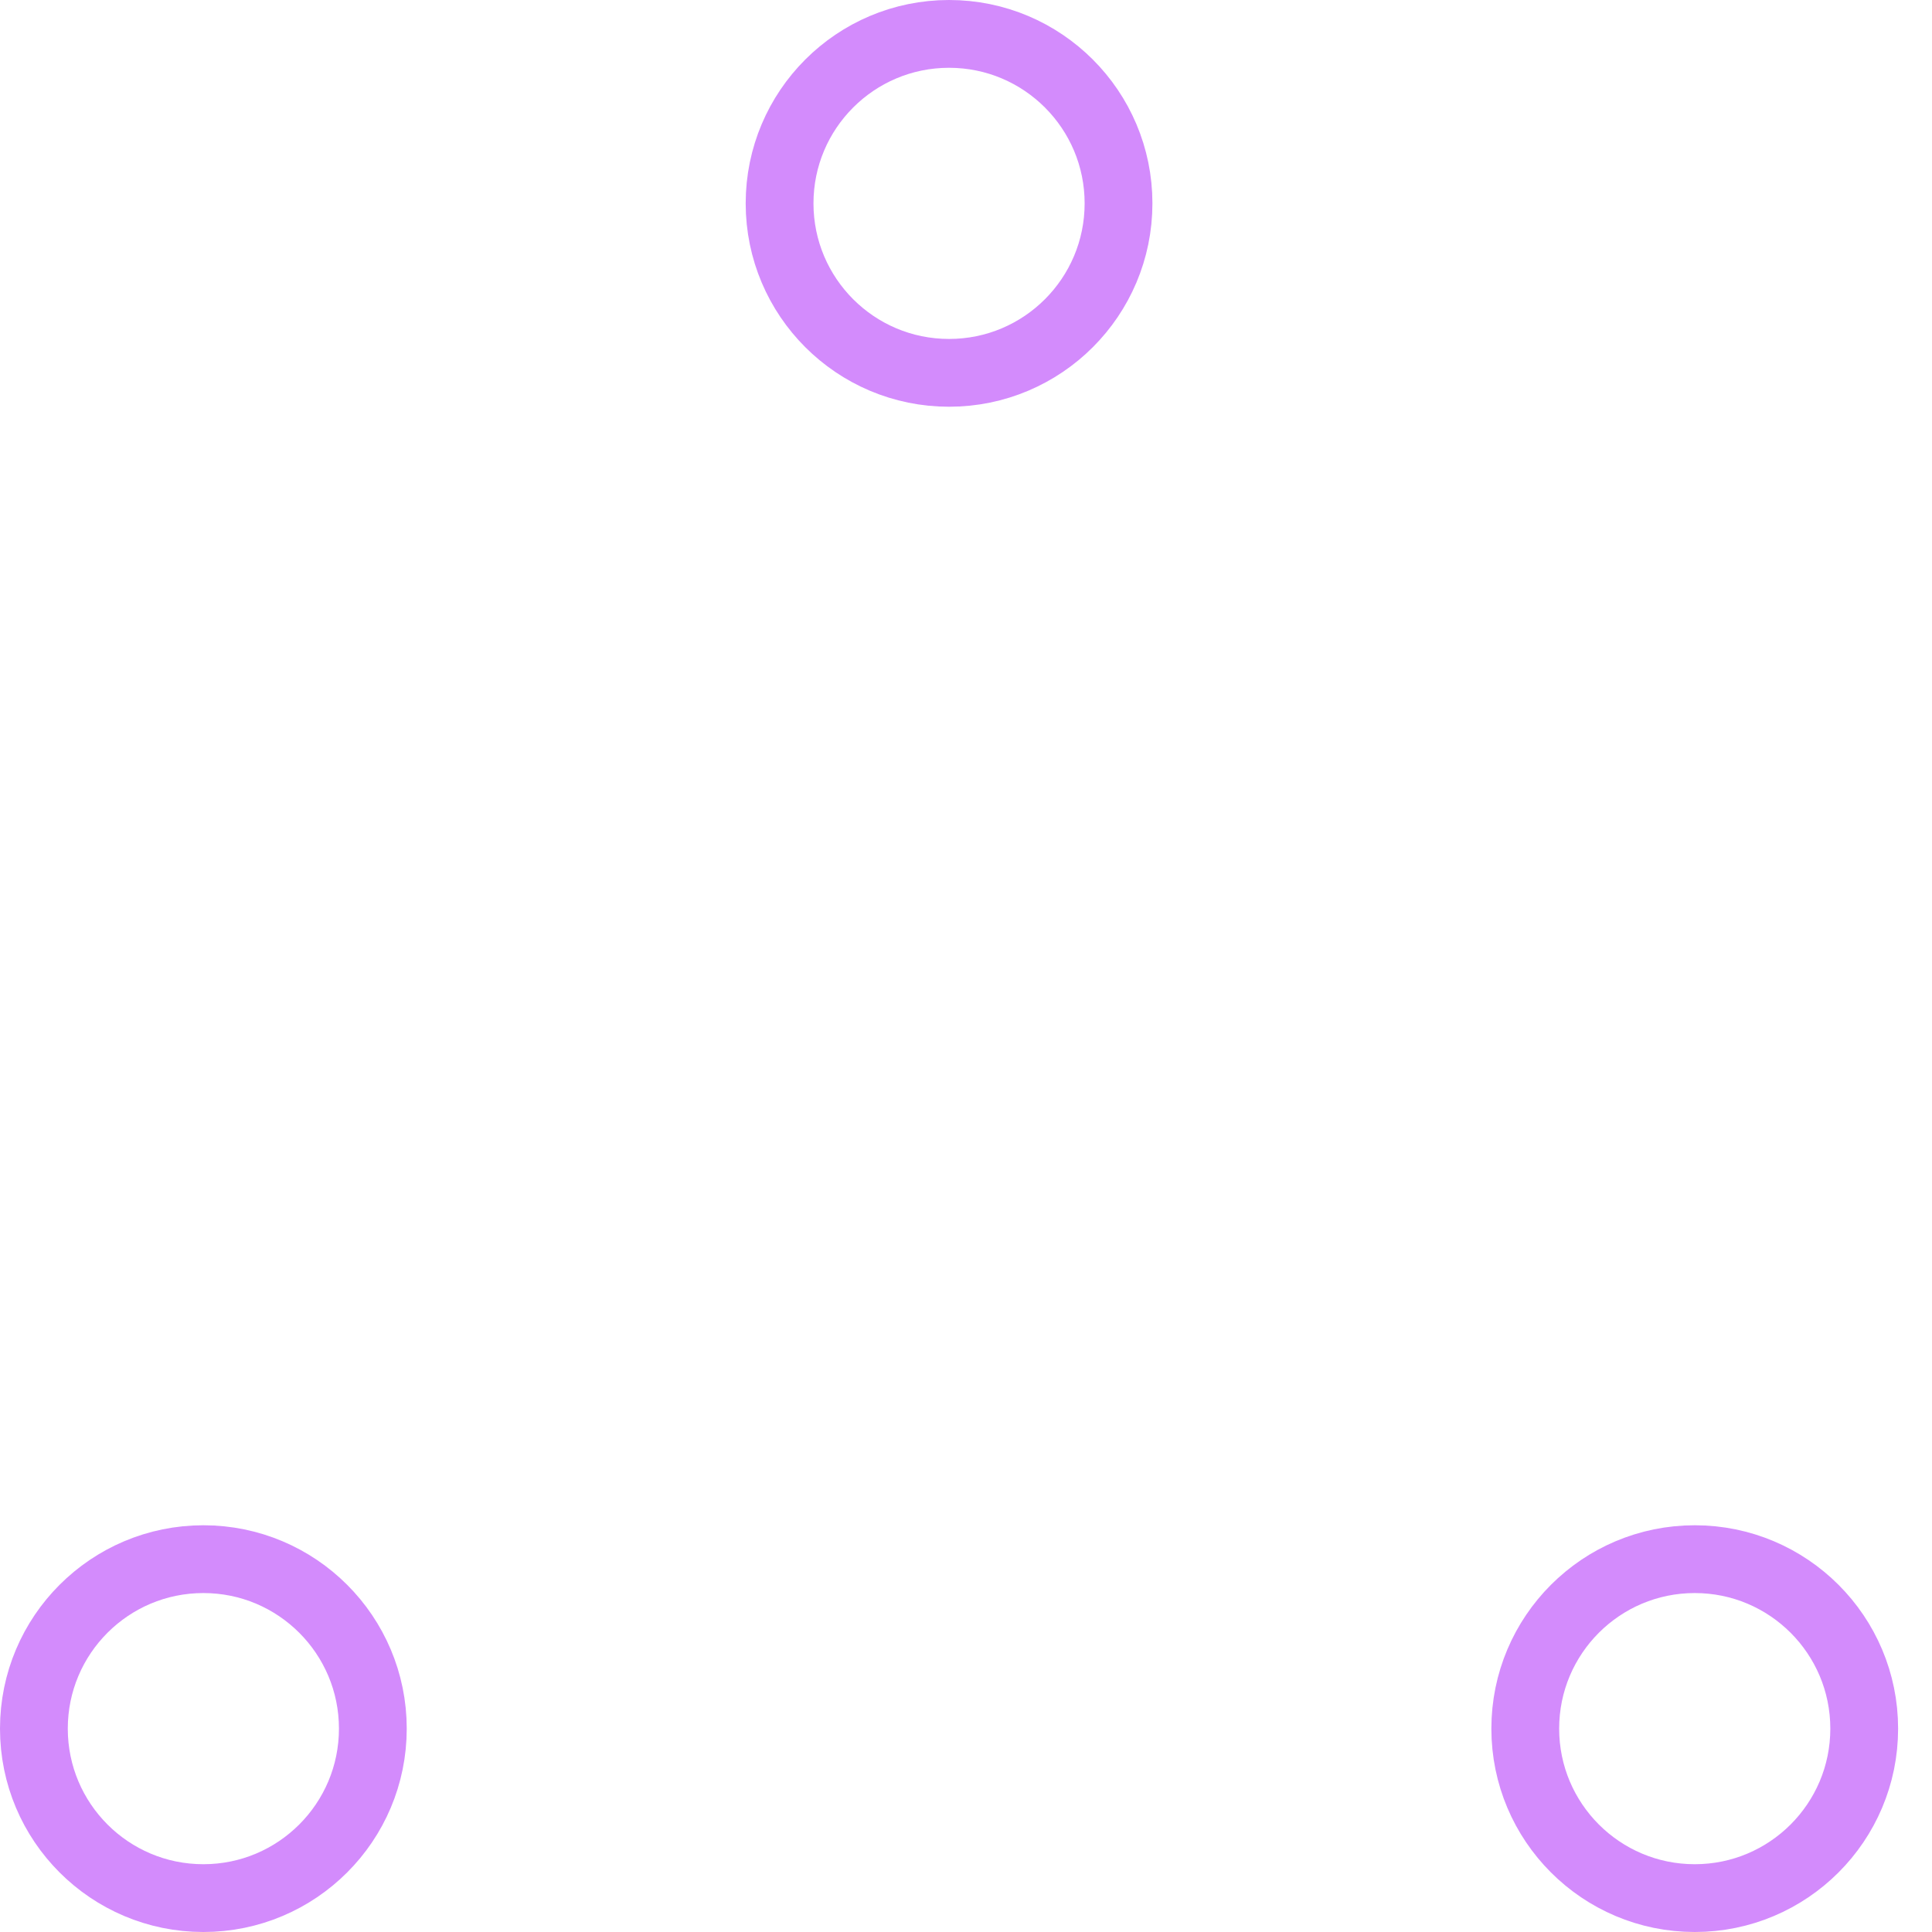
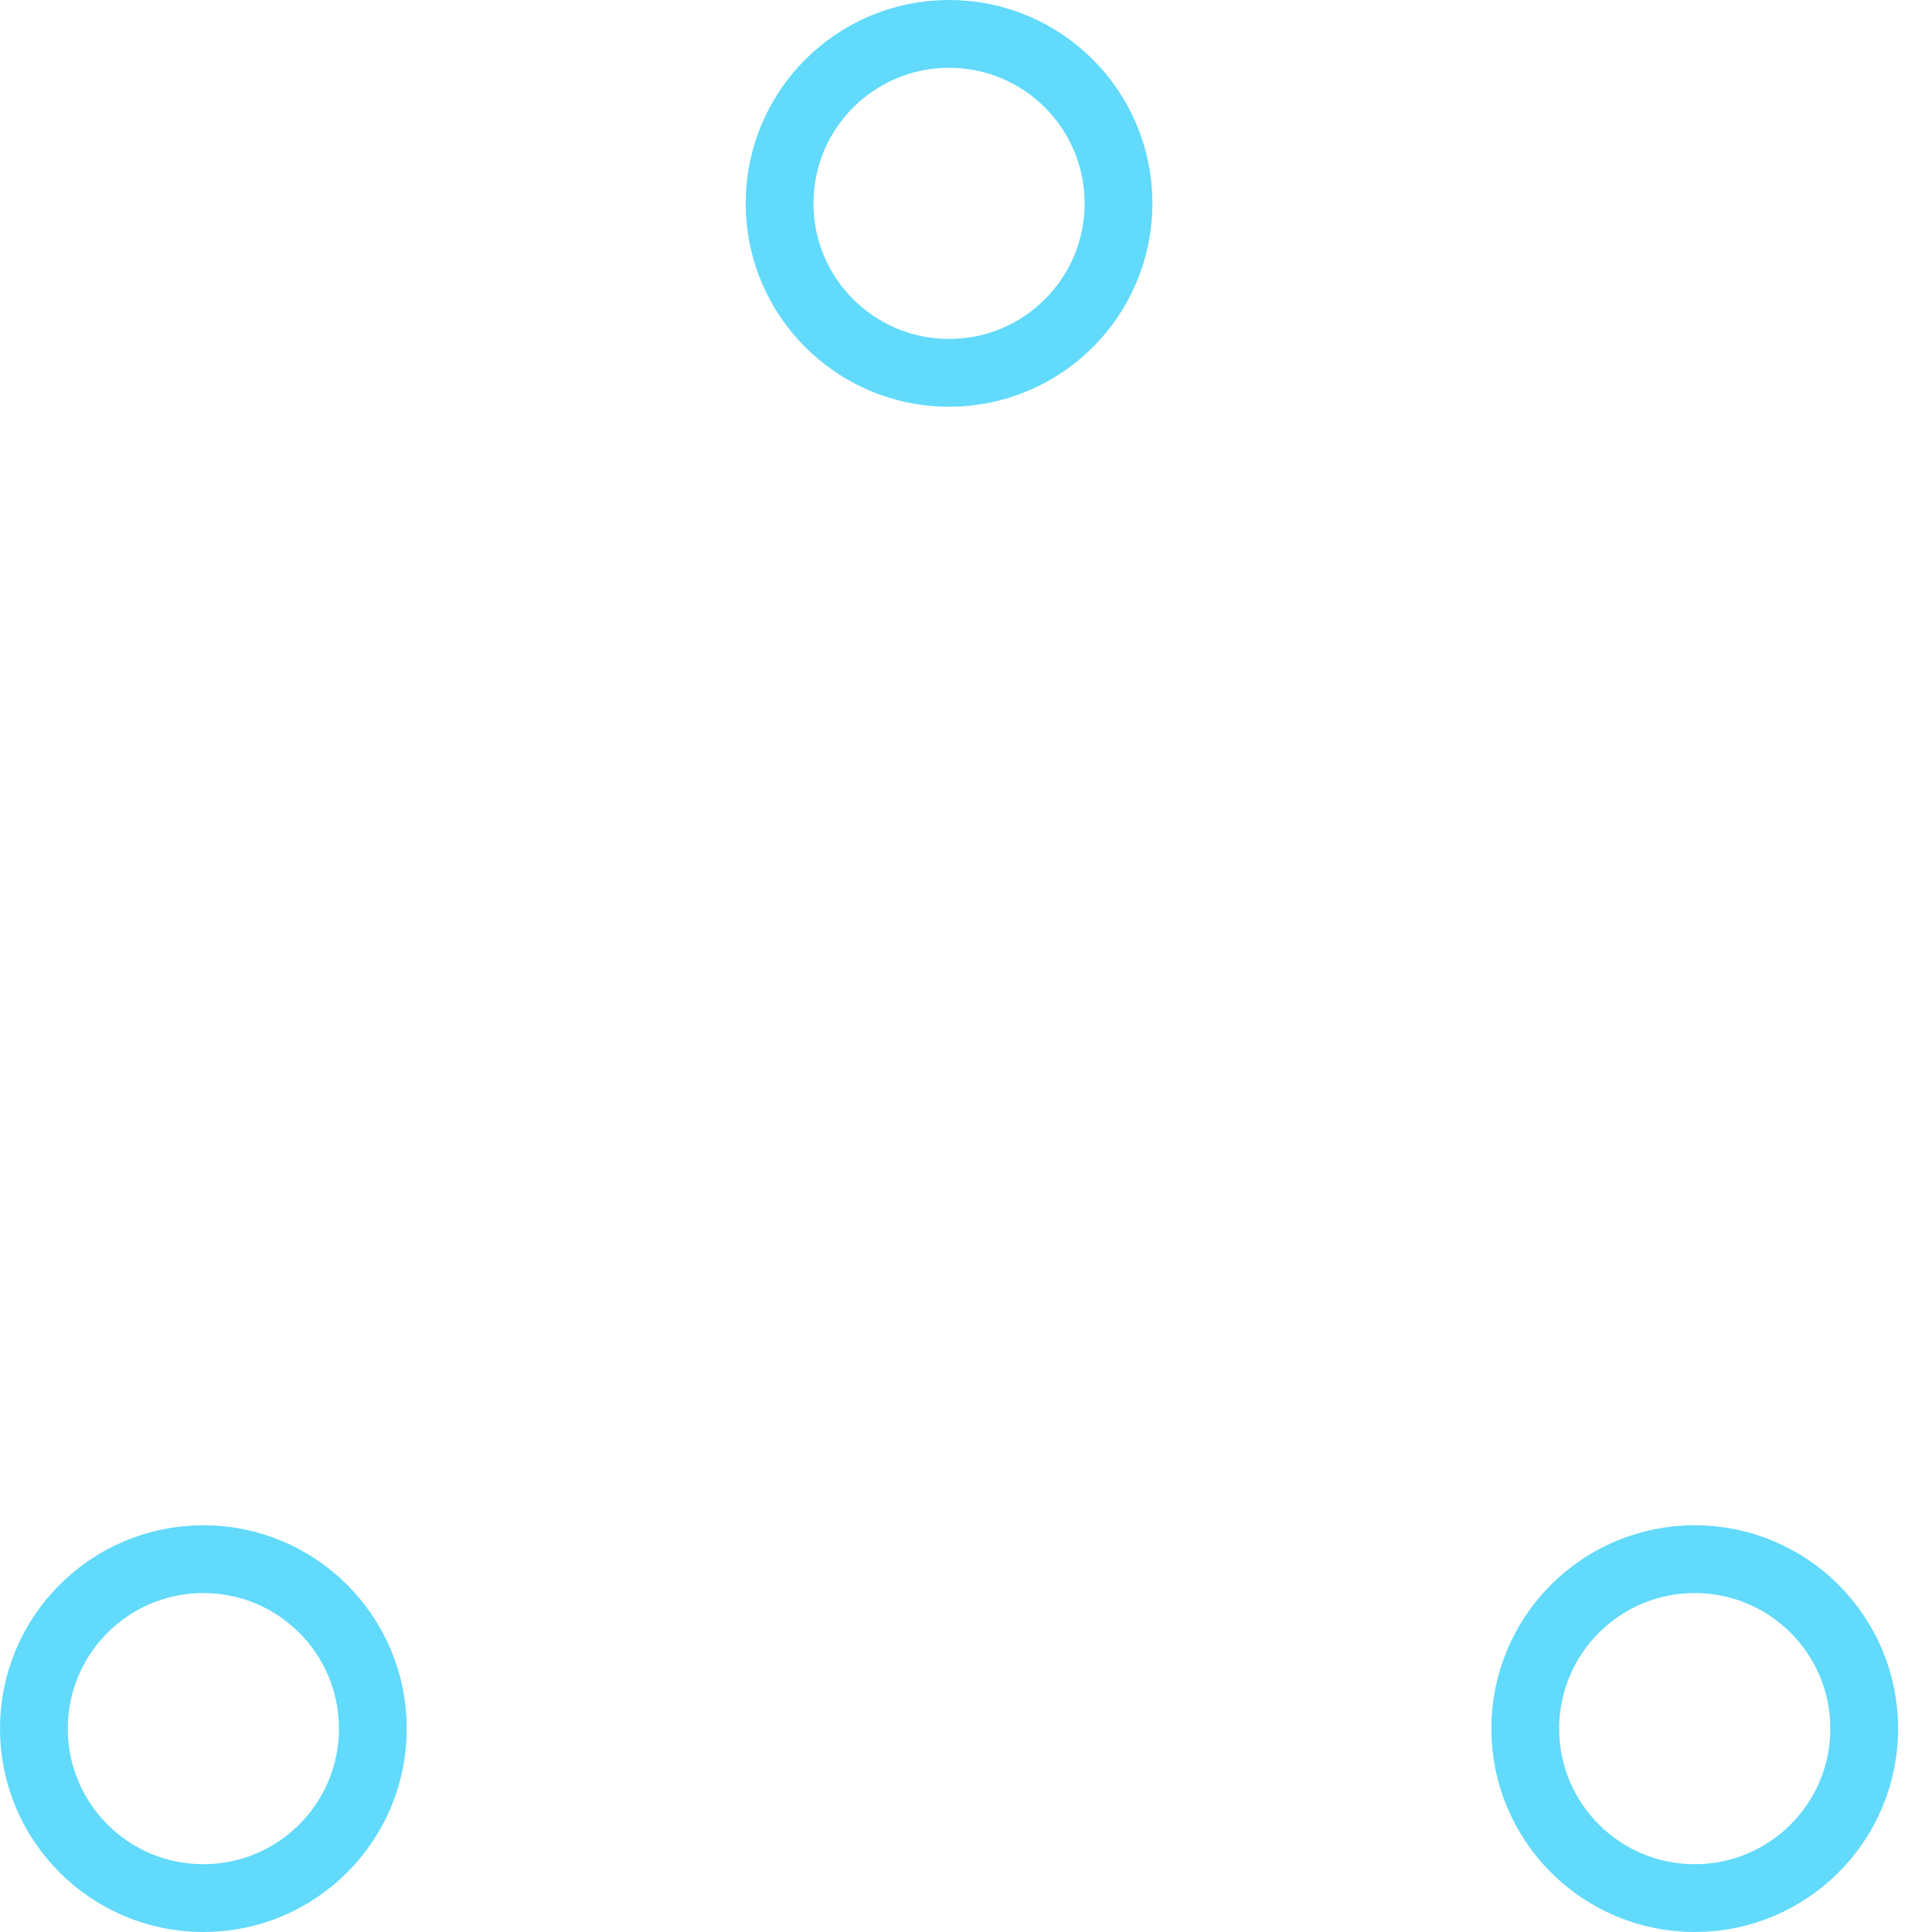
- <svg xmlns="http://www.w3.org/2000/svg" width="80" height="80" viewBox="0 0 57 57" stroke="#d38bfc">
+ <svg xmlns="http://www.w3.org/2000/svg" width="80" height="80" viewBox="0 0 57 57" stroke="#61dafb">
  <g fill="none" fill-rule="evenodd">
    <g transform="translate(1 1)" stroke-width="2">
      <circle cx="5" cy="50" r="5">
        <animate attributeName="cy" begin="0s" dur="2.2s" values="50;5;50;50" calcMode="linear" repeatCount="indefinite" />
        <animate attributeName="cx" begin="0s" dur="2.2s" values="5;27;49;5" calcMode="linear" repeatCount="indefinite" />
      </circle>
      <circle cx="27" cy="5" r="5">
        <animate attributeName="cy" begin="0s" dur="2.2s" from="5" to="5" values="5;50;50;5" calcMode="linear" repeatCount="indefinite" />
        <animate attributeName="cx" begin="0s" dur="2.2s" from="27" to="27" values="27;49;5;27" calcMode="linear" repeatCount="indefinite" />
      </circle>
      <circle cx="49" cy="50" r="5">
        <animate attributeName="cy" begin="0s" dur="2.2s" values="50;50;5;50" calcMode="linear" repeatCount="indefinite" />
        <animate attributeName="cx" from="49" to="49" begin="0s" dur="2.2s" values="49;5;27;49" calcMode="linear" repeatCount="indefinite" />
      </circle>
    </g>
  </g>
</svg>
